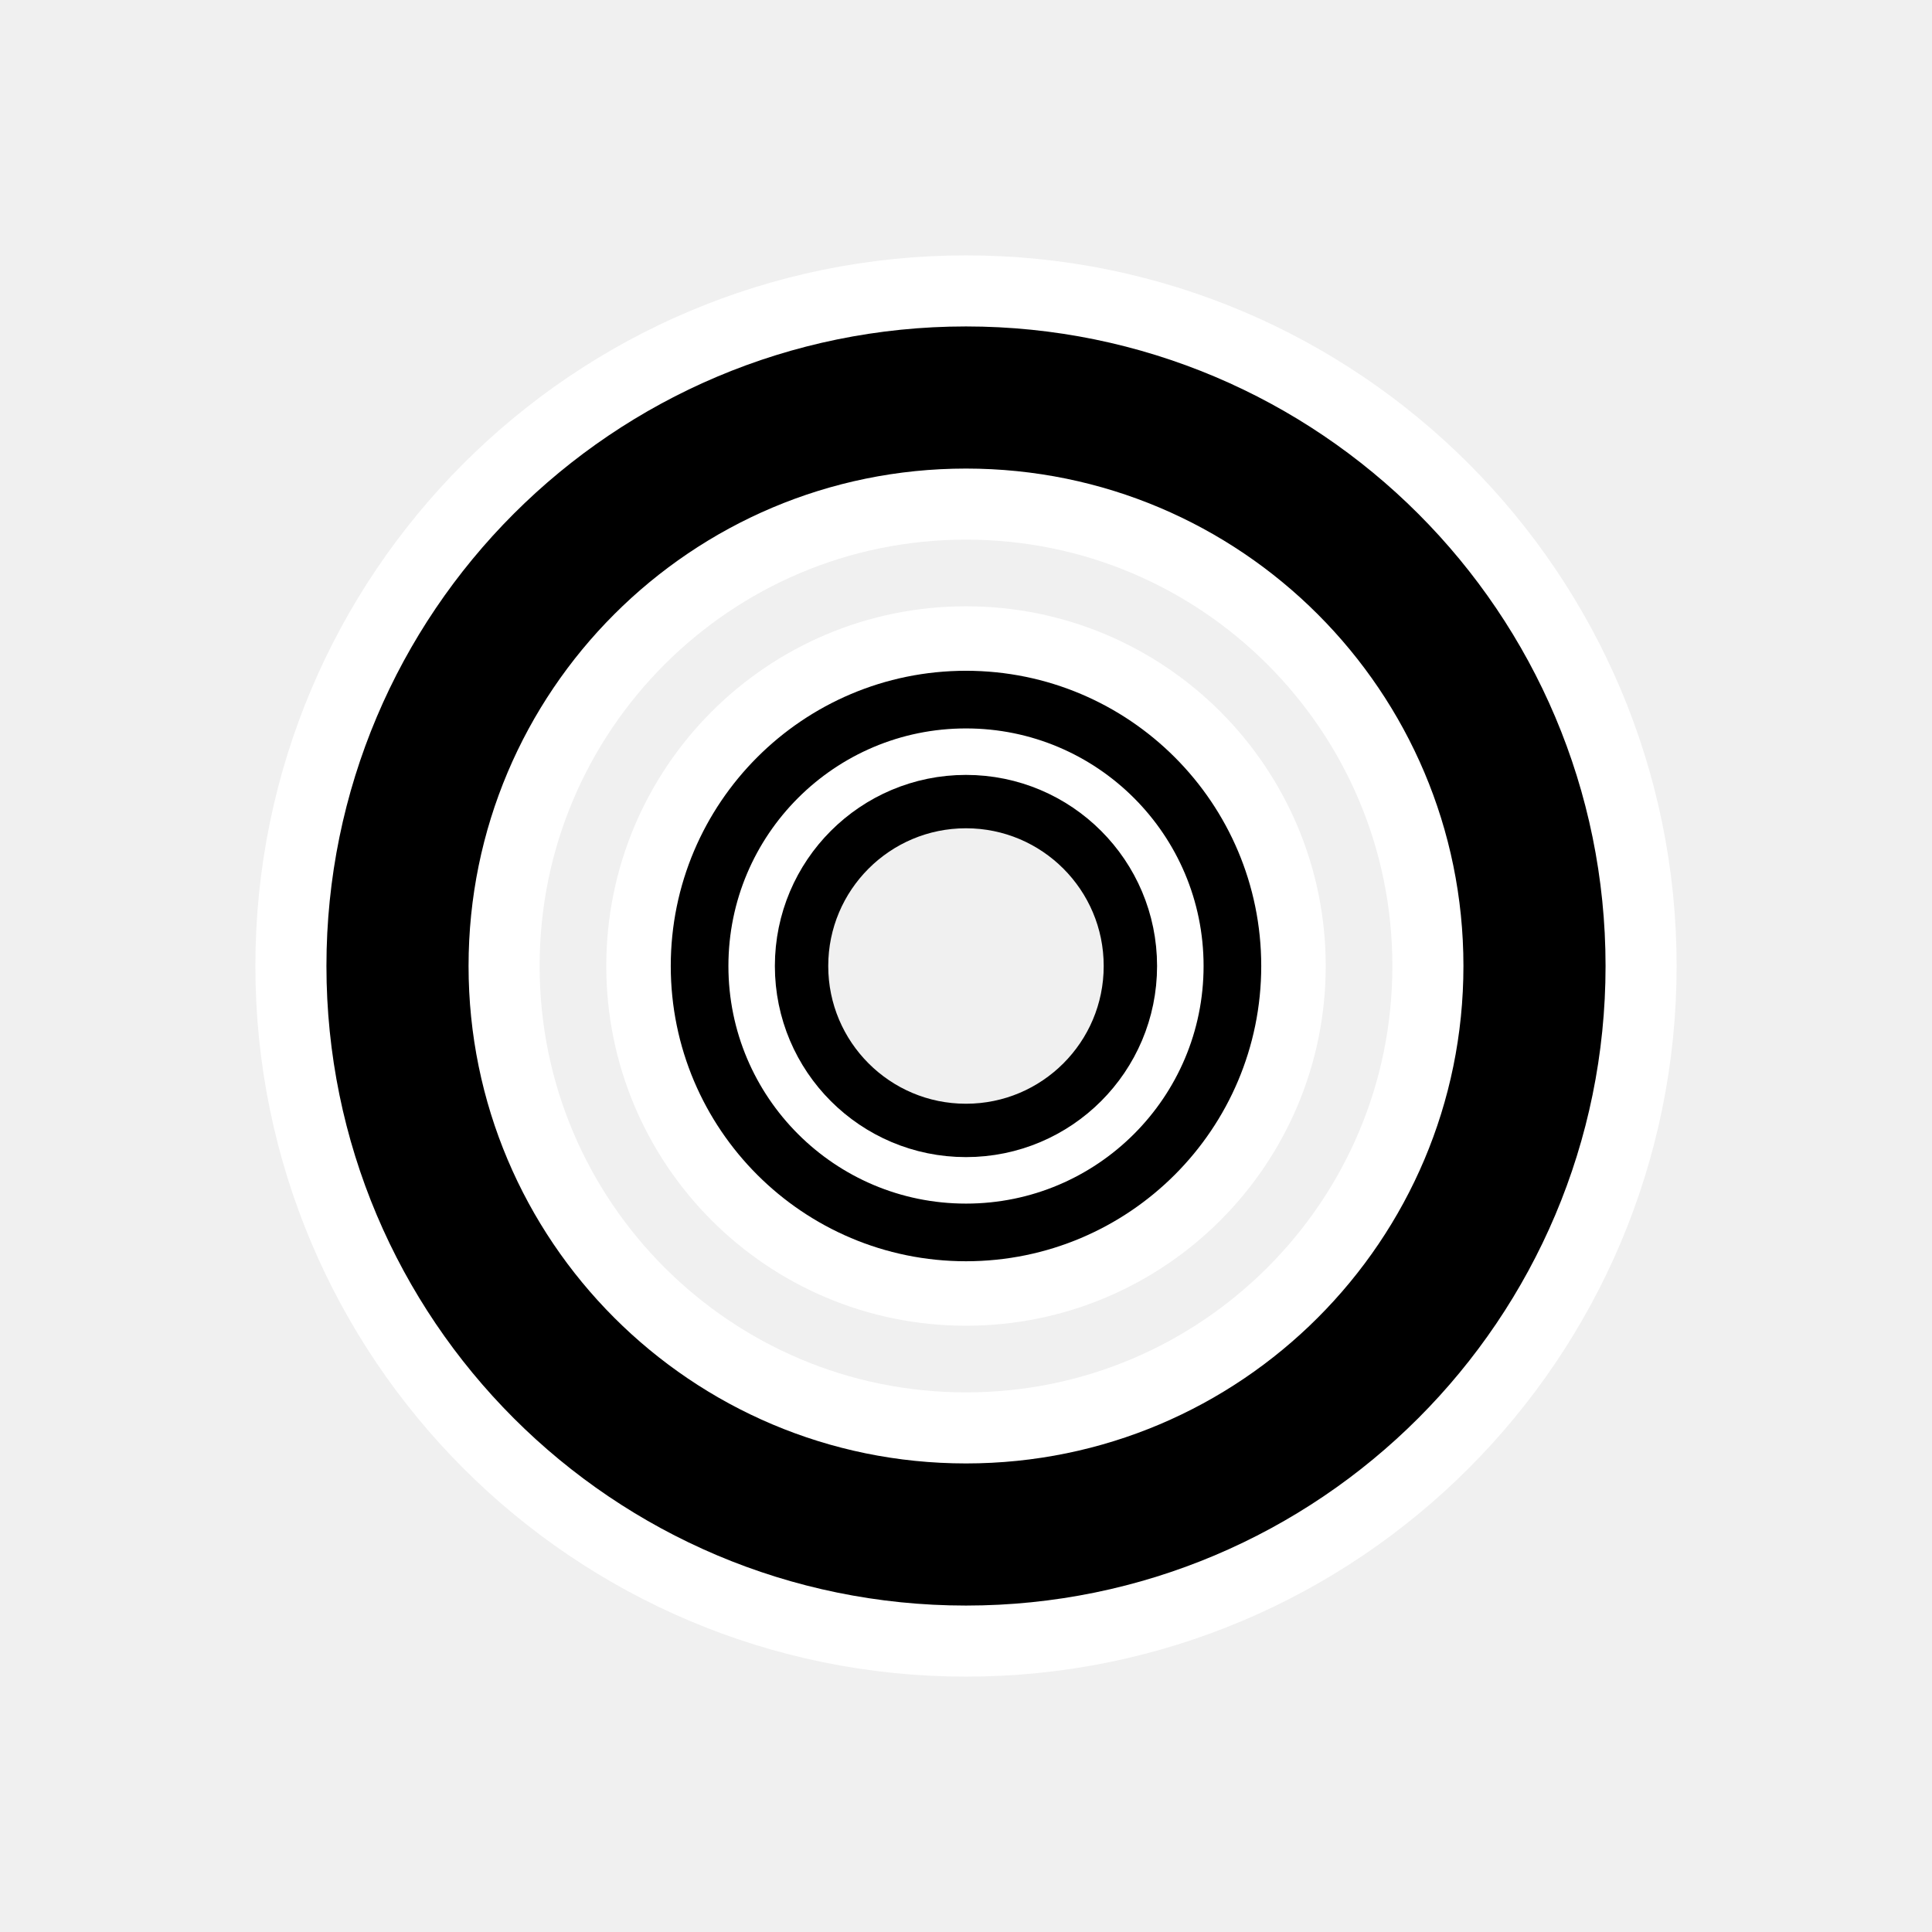
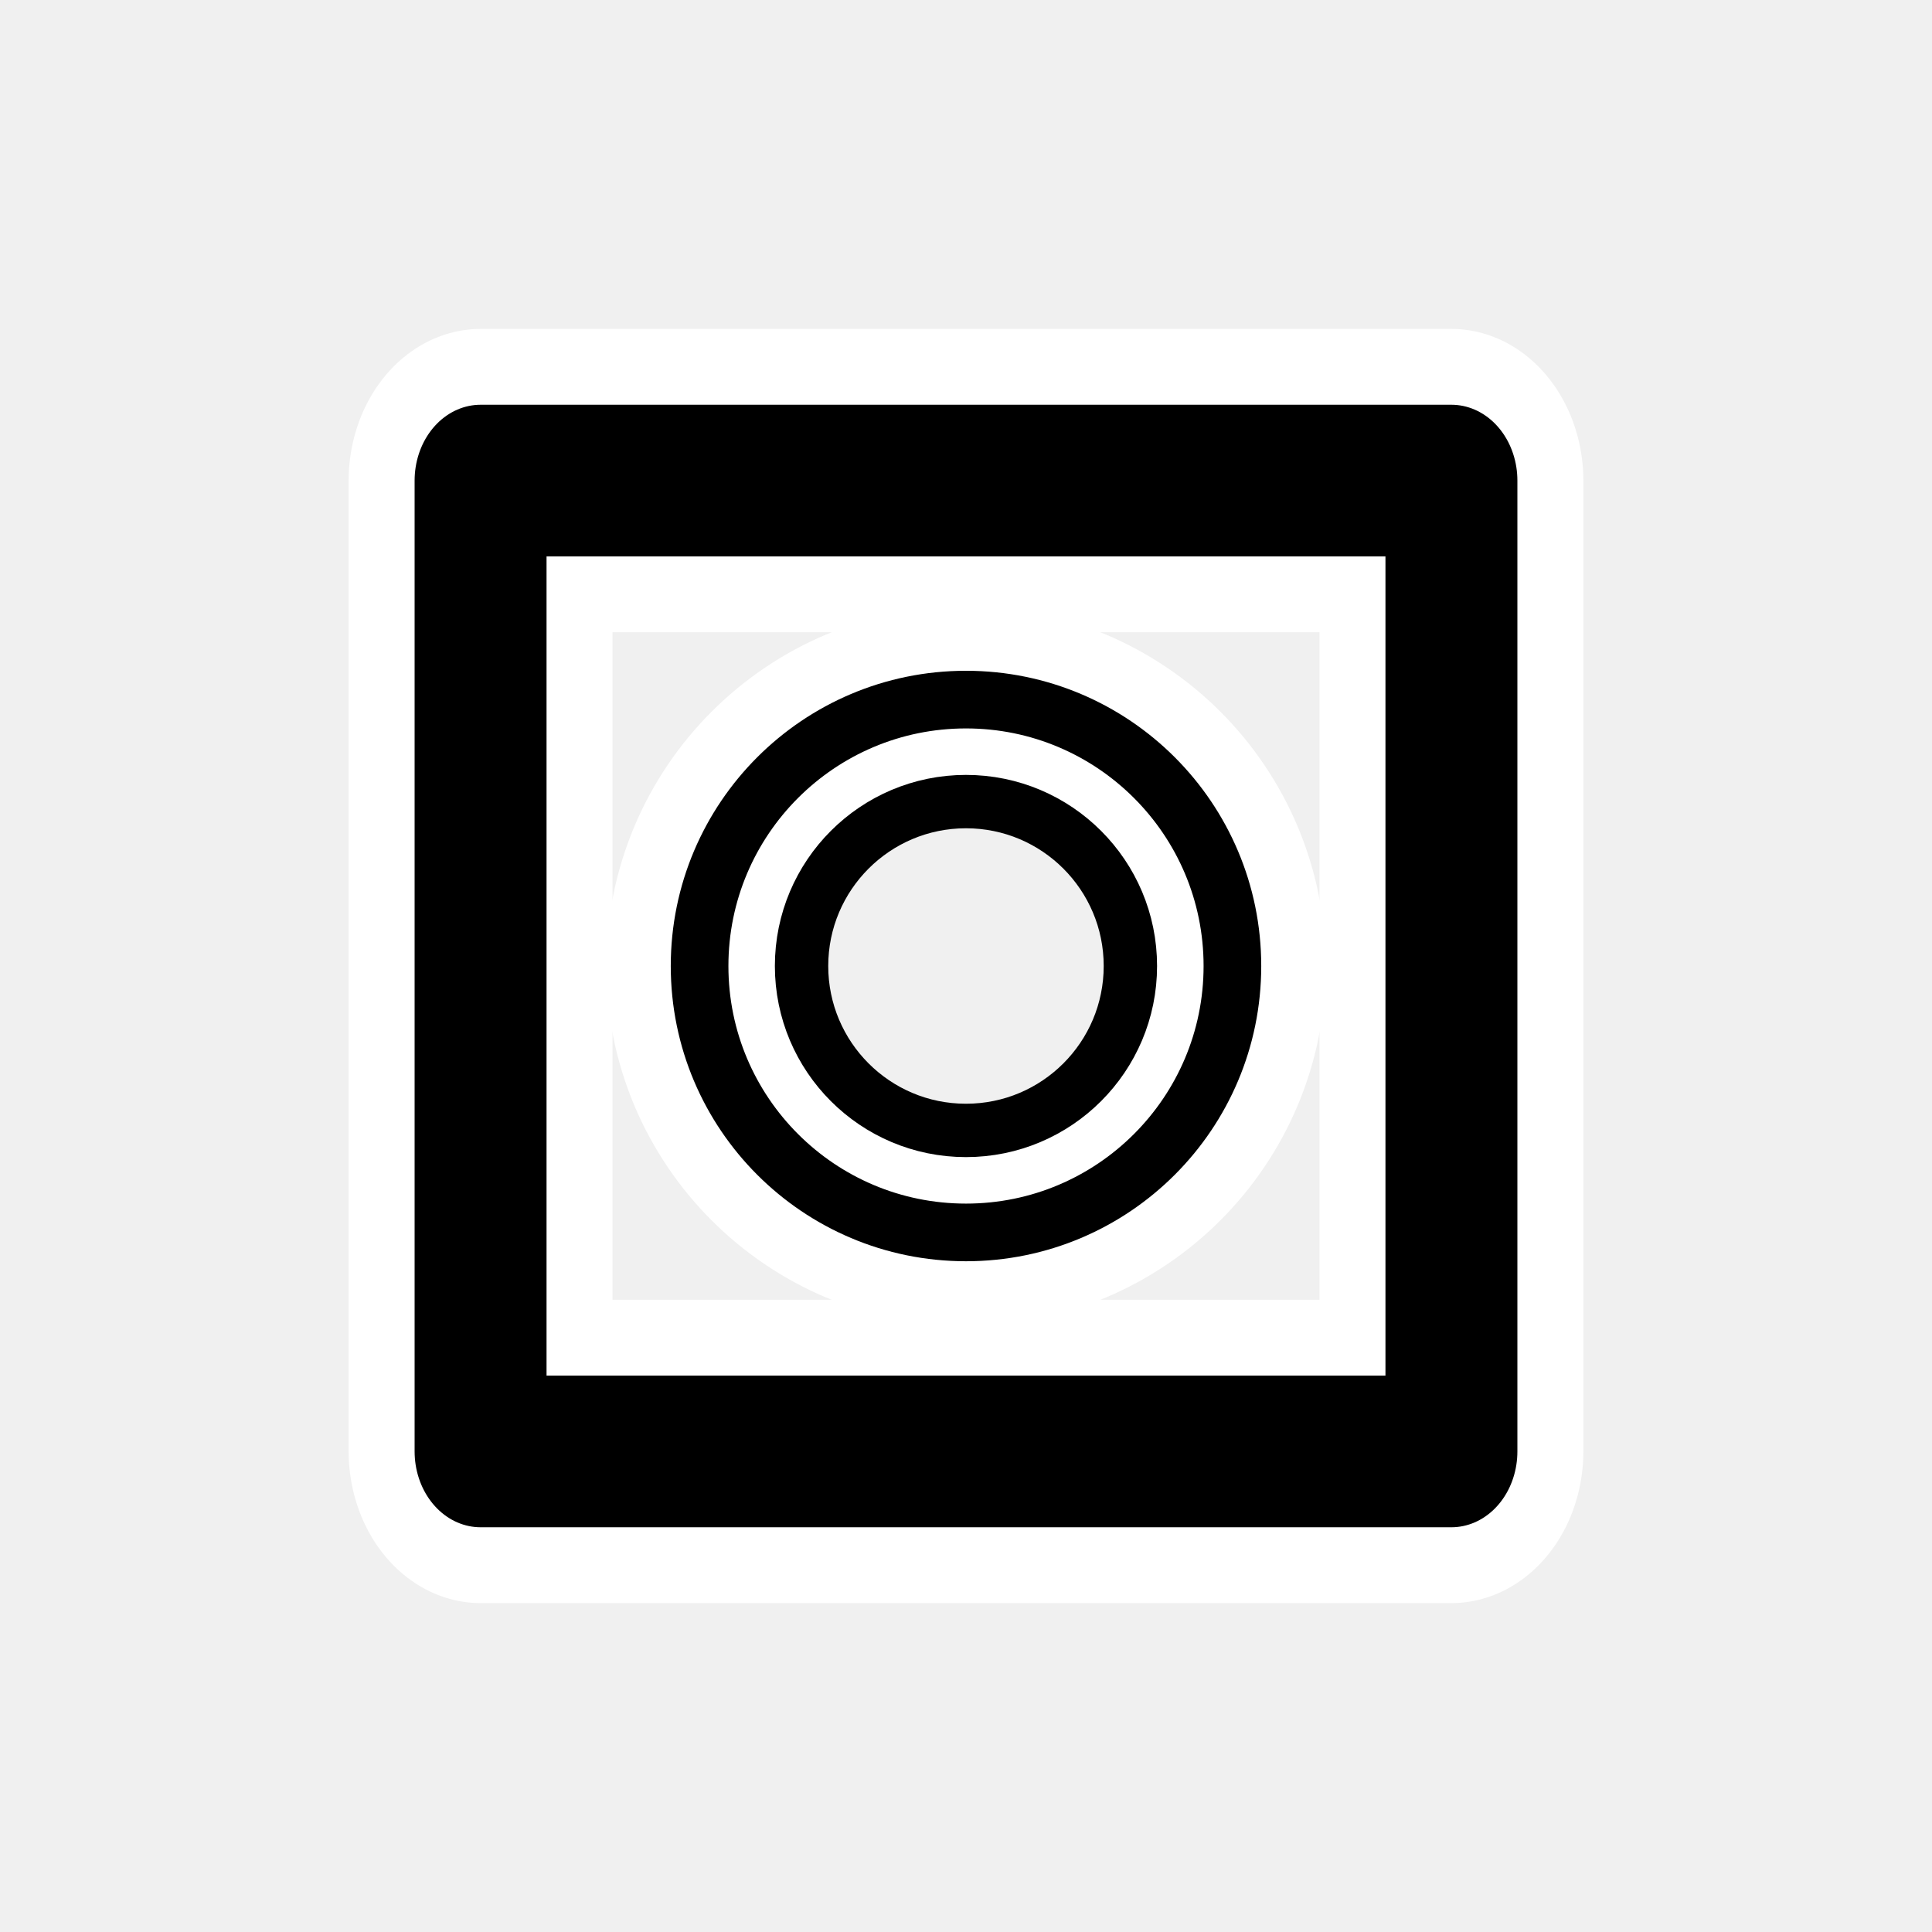
<svg xmlns="http://www.w3.org/2000/svg" width="100%" height="100%" viewBox="0 0 435 435" version="1.1" xml:space="preserve" style="fill-rule:evenodd;clip-rule:evenodd;stroke-linecap:round;stroke-linejoin:round;stroke-miterlimit:1.5;">
-   <g transform="matrix(1.0227,0,0,1.0227,21.3128,-49.7654)">
-     <circle cx="191.832" cy="261.333" r="125.159" style="fill-opacity:0;stroke:white;stroke-width:62.58px;" />
+   <g transform="matrix(1.9633,5.55112e-16,1.33368e-06,2.25689,-89.2848,-6.06056)">
+     <rect x="100.59" y="50.63" width="111.339" height="96.855" style="fill-opacity:0;stroke:white;stroke-width:30.26px;" />
  </g>
-   <g transform="matrix(1.0227,0,0,1.0227,21.3128,-49.7654)">
-     <circle cx="191.832" cy="261.333" r="125.159" style="fill-opacity:0;stroke:black;stroke-width:31.29px;" />
+   <g transform="matrix(1.9633,5.55112e-16,1.33368e-06,2.25689,-89.2848,-6.06056)">
+     <rect x="100.59" y="50.63" width="111.339" height="96.855" style="fill-opacity:0;stroke:black;stroke-width:15.13px;" />
  </g>
  <g transform="matrix(11.0002,0,0,11.0002,-2115.06,-2471.21)">
    <circle cx="212.047" cy="244.424" r="5.453" style="fill-opacity:0;stroke:white;stroke-width:3.82px;" />
  </g>
  <g transform="matrix(11.0002,0,0,11.0002,-2115.06,-2471.21)">
    <circle cx="212.047" cy="244.424" r="5.453" style="fill-opacity:0;stroke:black;stroke-width:1.18px;" />
  </g>
  <g transform="matrix(6.7887,0,0,6.7887,-1222.03,-1441.82)">
    <circle cx="212.047" cy="244.424" r="5.453" style="fill-opacity:0;stroke:black;stroke-width:1.77px;" />
  </g>
</svg>
